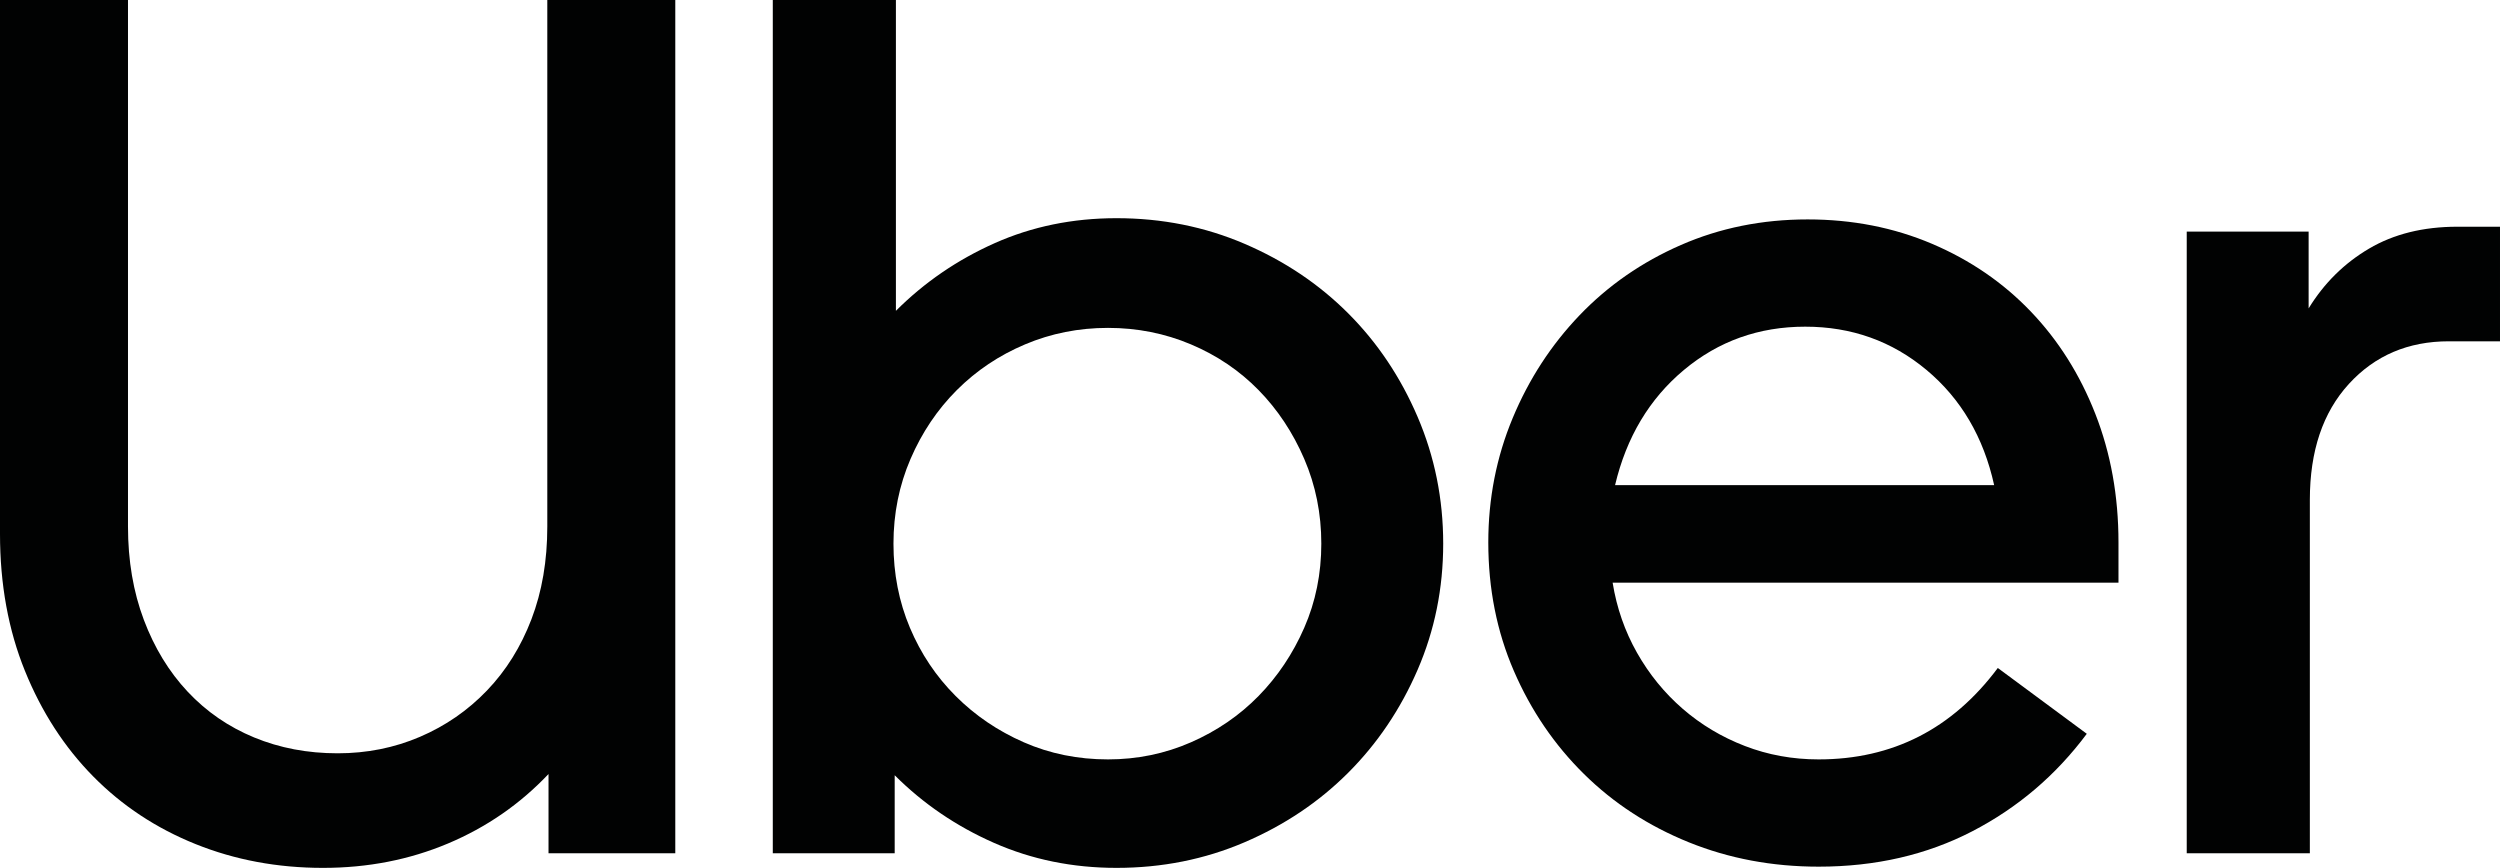
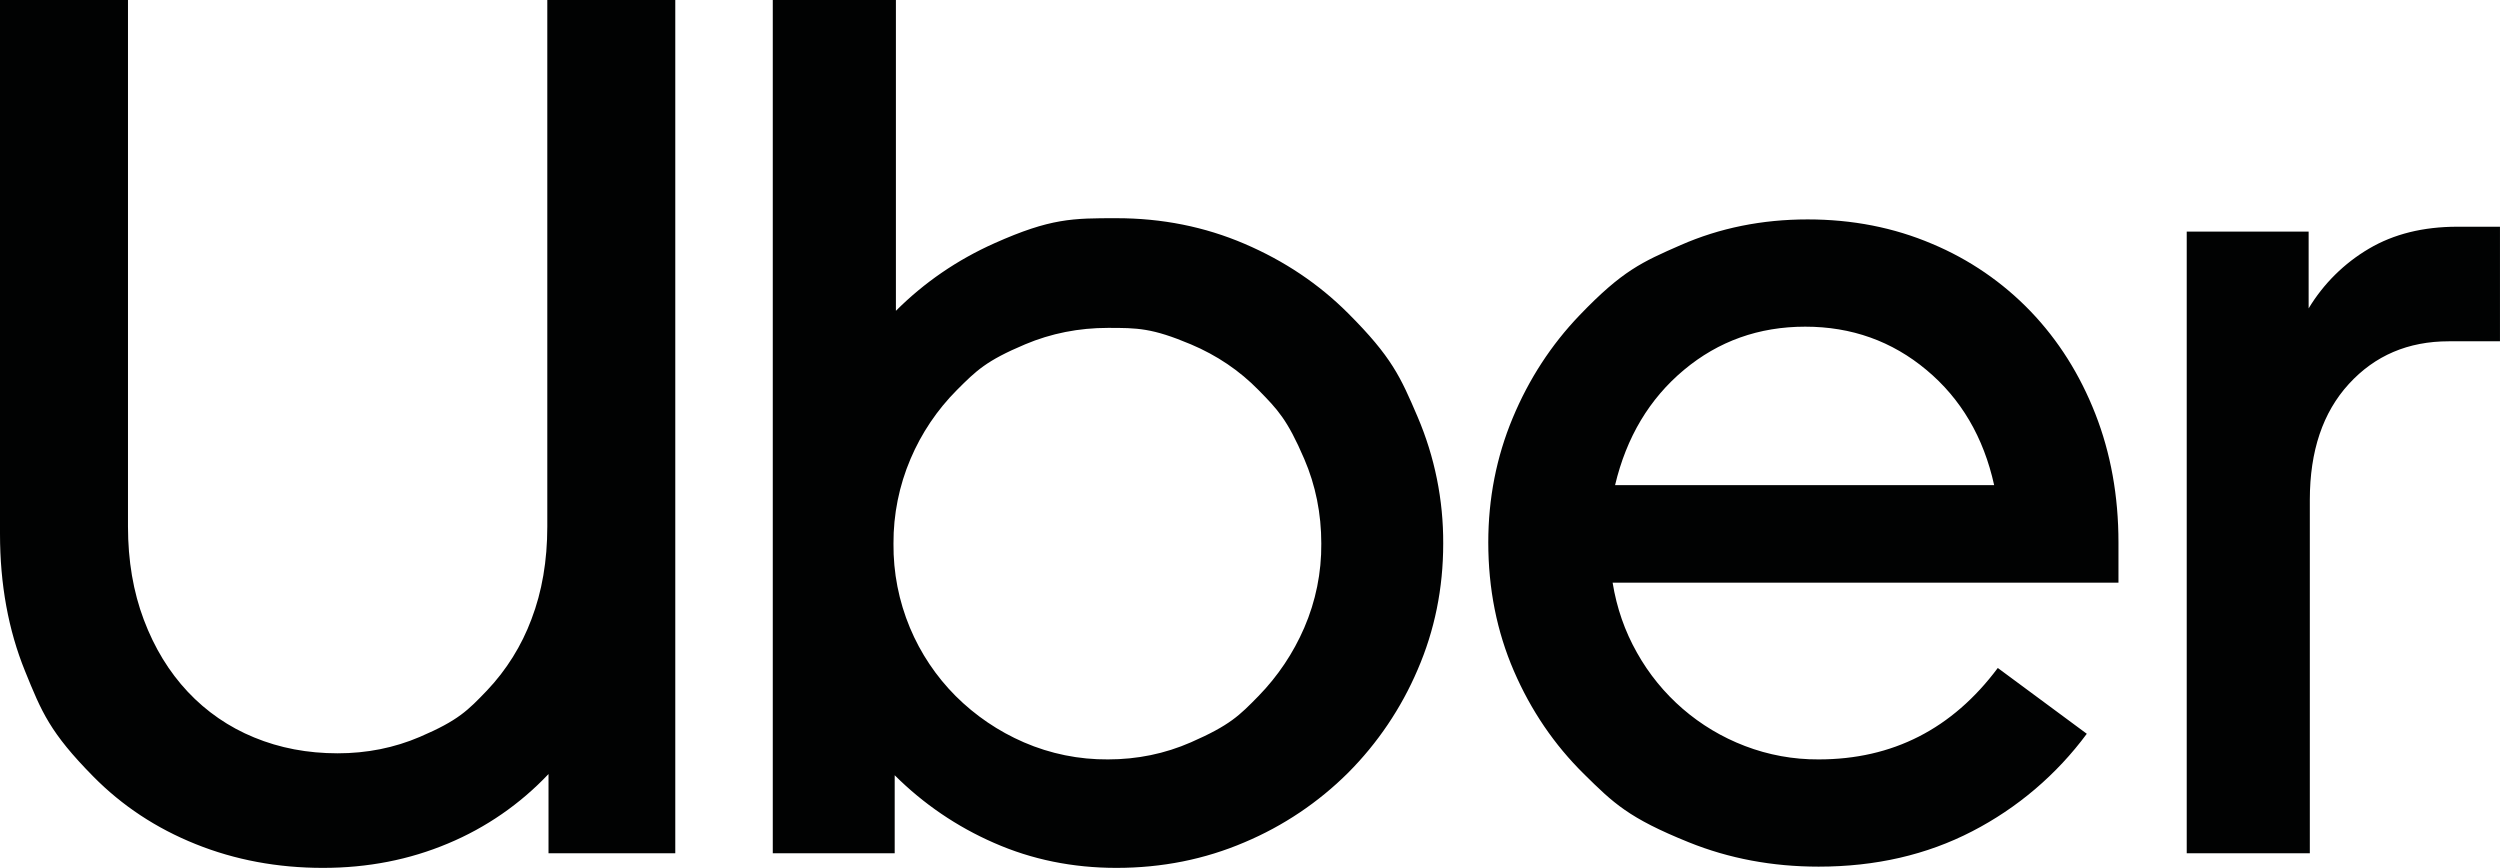
- <svg xmlns="http://www.w3.org/2000/svg" version="1.1" id="Capa_1" x="0px" y="0px" width="926.906px" height="321.777px" viewBox="0 0 926.906 321.777" xml:space="preserve">
-   <g>
-     <path fill="#010202" d="M53.328,229.809c3.917,10.395,9.34,19.283,16.27,26.664c6.93,7.382,15.14,13.031,24.63,16.948   c9.491,3.917,19.81,5.875,30.958,5.875c10.847,0,21.015-2.034,30.506-6.102s17.776-9.792,24.856-17.173   c7.08-7.382,12.579-16.194,16.496-26.438c3.917-10.244,5.875-21.692,5.875-34.347V0h47.453v316.354h-47.001v-29.376   c-10.545,11.147-22.974,19.734-37.285,25.761c-14.312,6.025-29.752,9.038-46.323,9.038c-16.873,0-32.615-2.938-47.228-8.813   c-14.612-5.875-27.267-14.235-37.962-25.082S15.441,264.006,9.265,248.79C3.088,233.575,0,216.628,0,197.947V0h47.453v195.236   C47.453,207.891,49.411,219.414,53.328,229.809z" />
-     <path fill="#010202" d="M332.168,0v115.243c10.545-10.545,22.748-18.905,36.607-25.082s28.924-9.265,45.193-9.265   c16.873,0,32.689,3.163,47.453,9.49c14.763,6.327,27.567,14.914,38.414,25.761s19.434,23.651,25.761,38.414   c6.327,14.764,9.49,30.431,9.49,47.002c0,16.57-3.163,32.162-9.49,46.774c-6.327,14.613-14.914,27.343-25.761,38.188   c-10.847,10.847-23.651,19.434-38.414,25.761c-14.764,6.327-30.581,9.49-47.453,9.49c-16.27,0-31.409-3.088-45.419-9.265   c-14.01-6.176-26.288-14.537-36.833-25.082v28.924h-45.193V0H332.168z M337.365,232.746c4.067,9.642,9.717,18.078,16.948,25.309   c7.231,7.231,15.667,12.956,25.308,17.174c9.642,4.218,20.036,6.327,31.184,6.327c10.847,0,21.09-2.109,30.731-6.327   s18.001-9.942,25.083-17.174c7.08-7.23,12.729-15.667,16.947-25.309c4.218-9.641,6.327-20.035,6.327-31.183   c0-11.148-2.109-21.618-6.327-31.41s-9.867-18.303-16.947-25.534c-7.081-7.23-15.441-12.88-25.083-16.947   s-19.885-6.102-30.731-6.102c-10.846,0-21.09,2.034-30.731,6.102s-18.077,9.717-25.309,16.947   c-7.23,7.231-12.955,15.742-17.173,25.534c-4.218,9.792-6.327,20.262-6.327,31.41C331.264,212.711,333.298,223.105,337.365,232.746   z" />
-     <path fill="#010202" d="M560.842,155.014c6.025-14.462,14.312-27.191,24.856-38.188s23.049-19.659,37.511-25.986   s30.129-9.49,47.001-9.49c16.571,0,31.937,3.013,46.098,9.038c14.16,6.026,26.362,14.387,36.606,25.083   c10.244,10.695,18.229,23.35,23.952,37.962c5.725,14.613,8.587,30.506,8.587,47.68v14.914H597.901   c1.507,9.34,4.52,18.002,9.039,25.985c4.52,7.984,10.168,14.914,16.947,20.789c6.779,5.876,14.462,10.471,23.049,13.784   c8.587,3.314,17.7,4.972,27.342,4.972c27.418,0,49.563-11.299,66.435-33.896l32.991,24.404   c-11.449,15.366-25.609,27.418-42.481,36.155c-16.873,8.737-35.854,13.106-56.944,13.106c-17.174,0-33.217-3.014-48.131-9.039   s-27.869-14.462-38.866-25.309s-19.659-23.576-25.986-38.188s-9.491-30.506-9.491-47.679   C551.803,184.842,554.817,169.476,560.842,155.014z M624.339,137.162c-12.805,10.696-21.316,24.932-25.534,42.708h140.552   c-3.917-17.776-12.278-32.012-25.083-42.708c-12.805-10.695-27.794-16.043-44.967-16.043   C652.133,121.119,637.144,126.467,624.339,137.162z" />
-     <path fill="#010202" d="M870.866,142.359c-9.641,10.545-14.462,24.856-14.462,42.934v131.062h-45.646V85.868h45.193v28.472   c5.725-9.34,13.182-16.722,22.371-22.145c9.189-5.424,20.111-8.136,32.766-8.136h15.817v42.482h-18.981   C892.86,126.542,880.507,131.814,870.866,142.359z" />
-   </g>
+ <svg xmlns="http://www.w3.org/2000/svg" xml:space="preserve" width="926.91" height="321.78">
+   <path fill="#010202" d="M53.33 229.8q5.88 15.6 16.27 26.67a70 70 0 0 0 24.63 16.95q14.23 5.88 30.96 5.88 16.26 0 30.5-6.1c14.24-6.1 17.78-9.8 24.86-17.18a78 78 0 0 0 16.5-26.44q5.87-15.36 5.87-34.34V0h47.45v316.35h-47v-29.37a109 109 0 0 1-37.28 25.76q-21.48 9.04-46.33 9.04-25.3 0-47.22-8.82-21.92-8.8-37.97-25.08c-16.05-16.28-19.13-23.87-25.3-39.09Q0 225.97 0 197.95V0h47.45v195.24q0 18.97 5.88 34.57M332.17 0v115.24q15.82-15.81 36.6-25.08c20.78-9.27 28.93-9.26 45.2-9.26q25.3 0 47.45 9.49 22.14 9.48 38.41 25.76c16.27 16.28 19.44 23.65 25.77 38.41a118 118 0 0 1 9.49 47q0 24.85-9.5 46.78a122 122 0 0 1-25.76 38.18 121 121 0 0 1-38.4 25.77q-22.15 9.48-47.46 9.49-24.4 0-45.42-9.27a120 120 0 0 1-36.83-25.08v28.92h-45.2V0zm5.2 232.75a79 79 0 0 0 16.94 25.3 82 82 0 0 0 25.31 17.18 77 77 0 0 0 31.18 6.33q16.28 0 30.74-6.33c14.46-6.33 18-9.94 25.08-17.18a84 84 0 0 0 16.95-25.3 77 77 0 0 0 6.32-31.19q0-16.71-6.32-31.4c-6.32-14.7-9.87-18.31-16.95-25.54q-10.62-10.84-25.08-16.95c-14.46-6.1-19.89-6.1-30.73-6.1q-16.28 0-30.74 6.1c-14.46 6.1-18.07 9.72-25.3 16.95a81 81 0 0 0-17.18 25.53 79 79 0 0 0-6.32 31.41 79 79 0 0 0 6.1 31.19m223.47-77.74q9.04-21.7 24.86-38.18c15.82-16.48 23.05-19.66 37.5-25.99s30.14-9.49 47.01-9.49q24.86 0 46.1 9.04a109 109 0 0 1 36.6 25.08q15.37 16.05 23.96 37.96 8.58 21.92 8.58 47.68v14.92H597.9q2.26 14.01 9.04 25.98a77.5 77.5 0 0 0 40 34.57 75 75 0 0 0 27.34 4.98q41.13 0 66.43-33.9l33 24.4a123 123 0 0 1-42.49 36.16q-25.3 13.1-56.94 13.1-25.76 0-48.13-9.03c-22.37-9.03-27.87-14.47-38.87-25.31s-19.66-23.58-25.98-38.19-9.5-30.5-9.5-47.68q0-24.4 9.04-46.1m63.5-17.85q-19.2 16.04-25.53 42.71h140.55q-5.88-26.67-25.09-42.7-19.2-16.05-44.96-16.05t-44.97 16.04m246.53 5.2q-14.47 15.81-14.47 42.93v131.07h-45.64V85.86h45.2v28.48a64 64 0 0 1 22.36-22.14q13.79-8.14 32.77-8.14h15.81v42.48h-18.98q-22.59 0-37.05 15.82" />
</svg>
